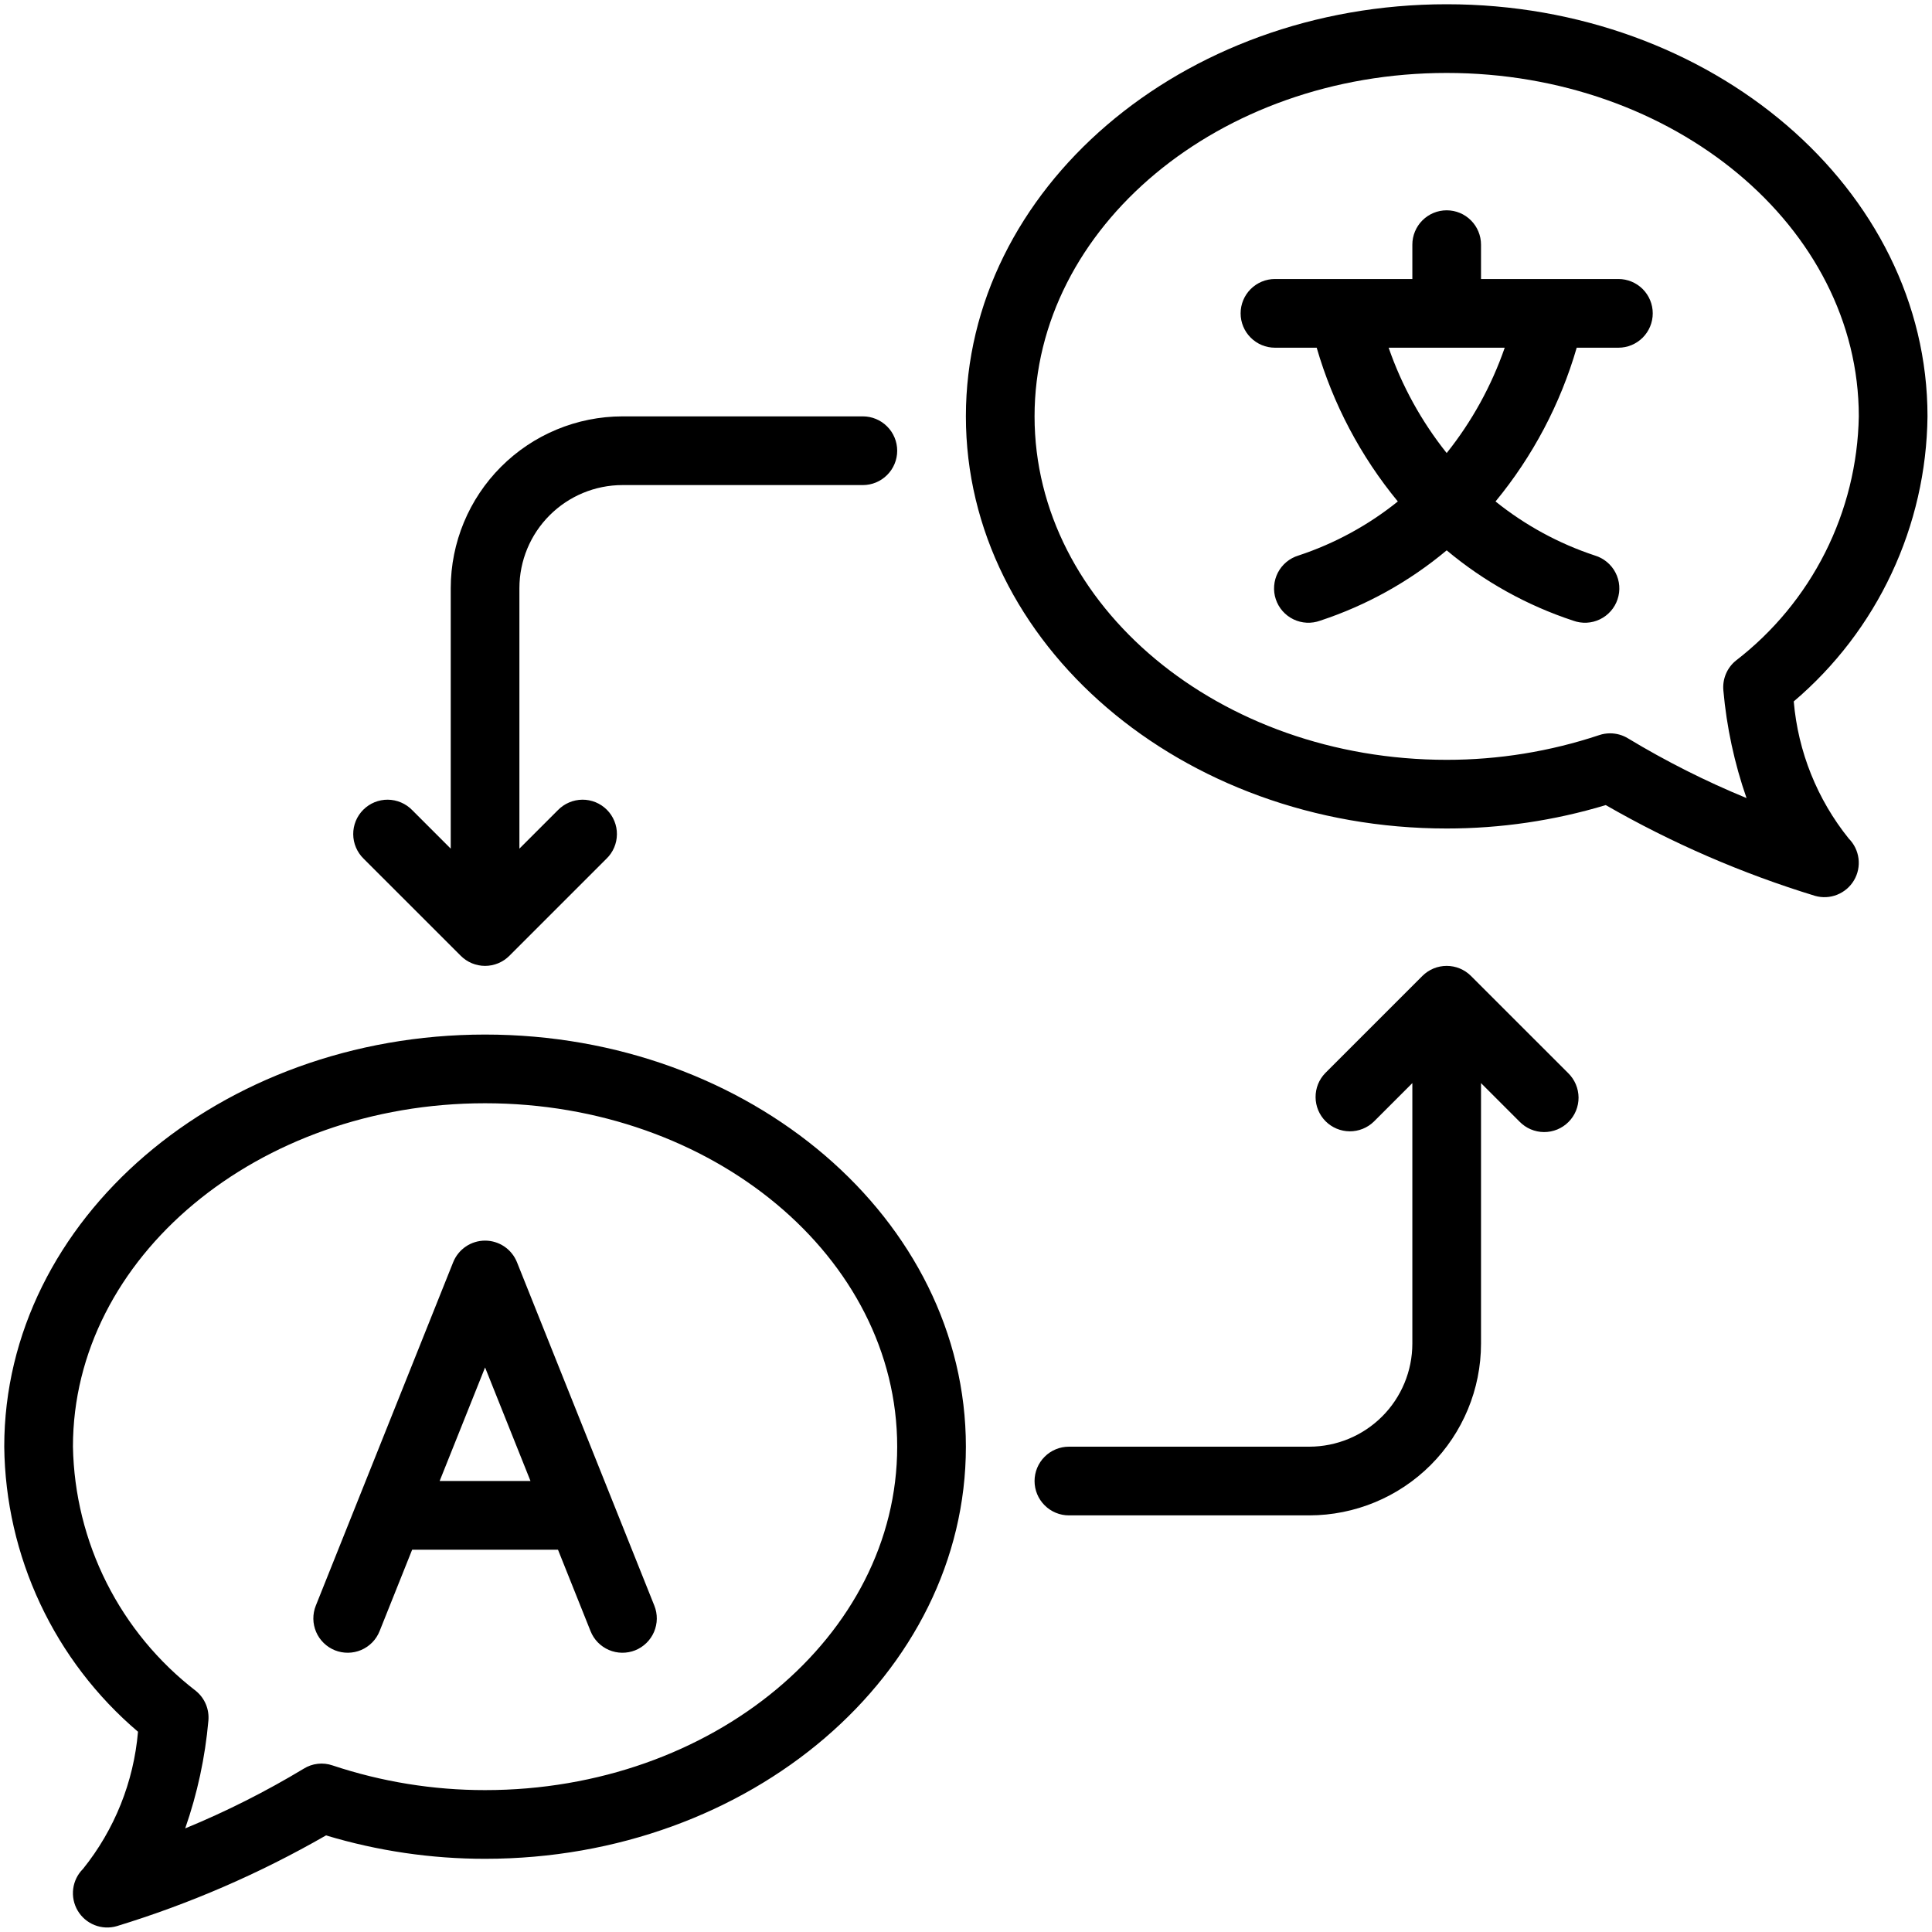
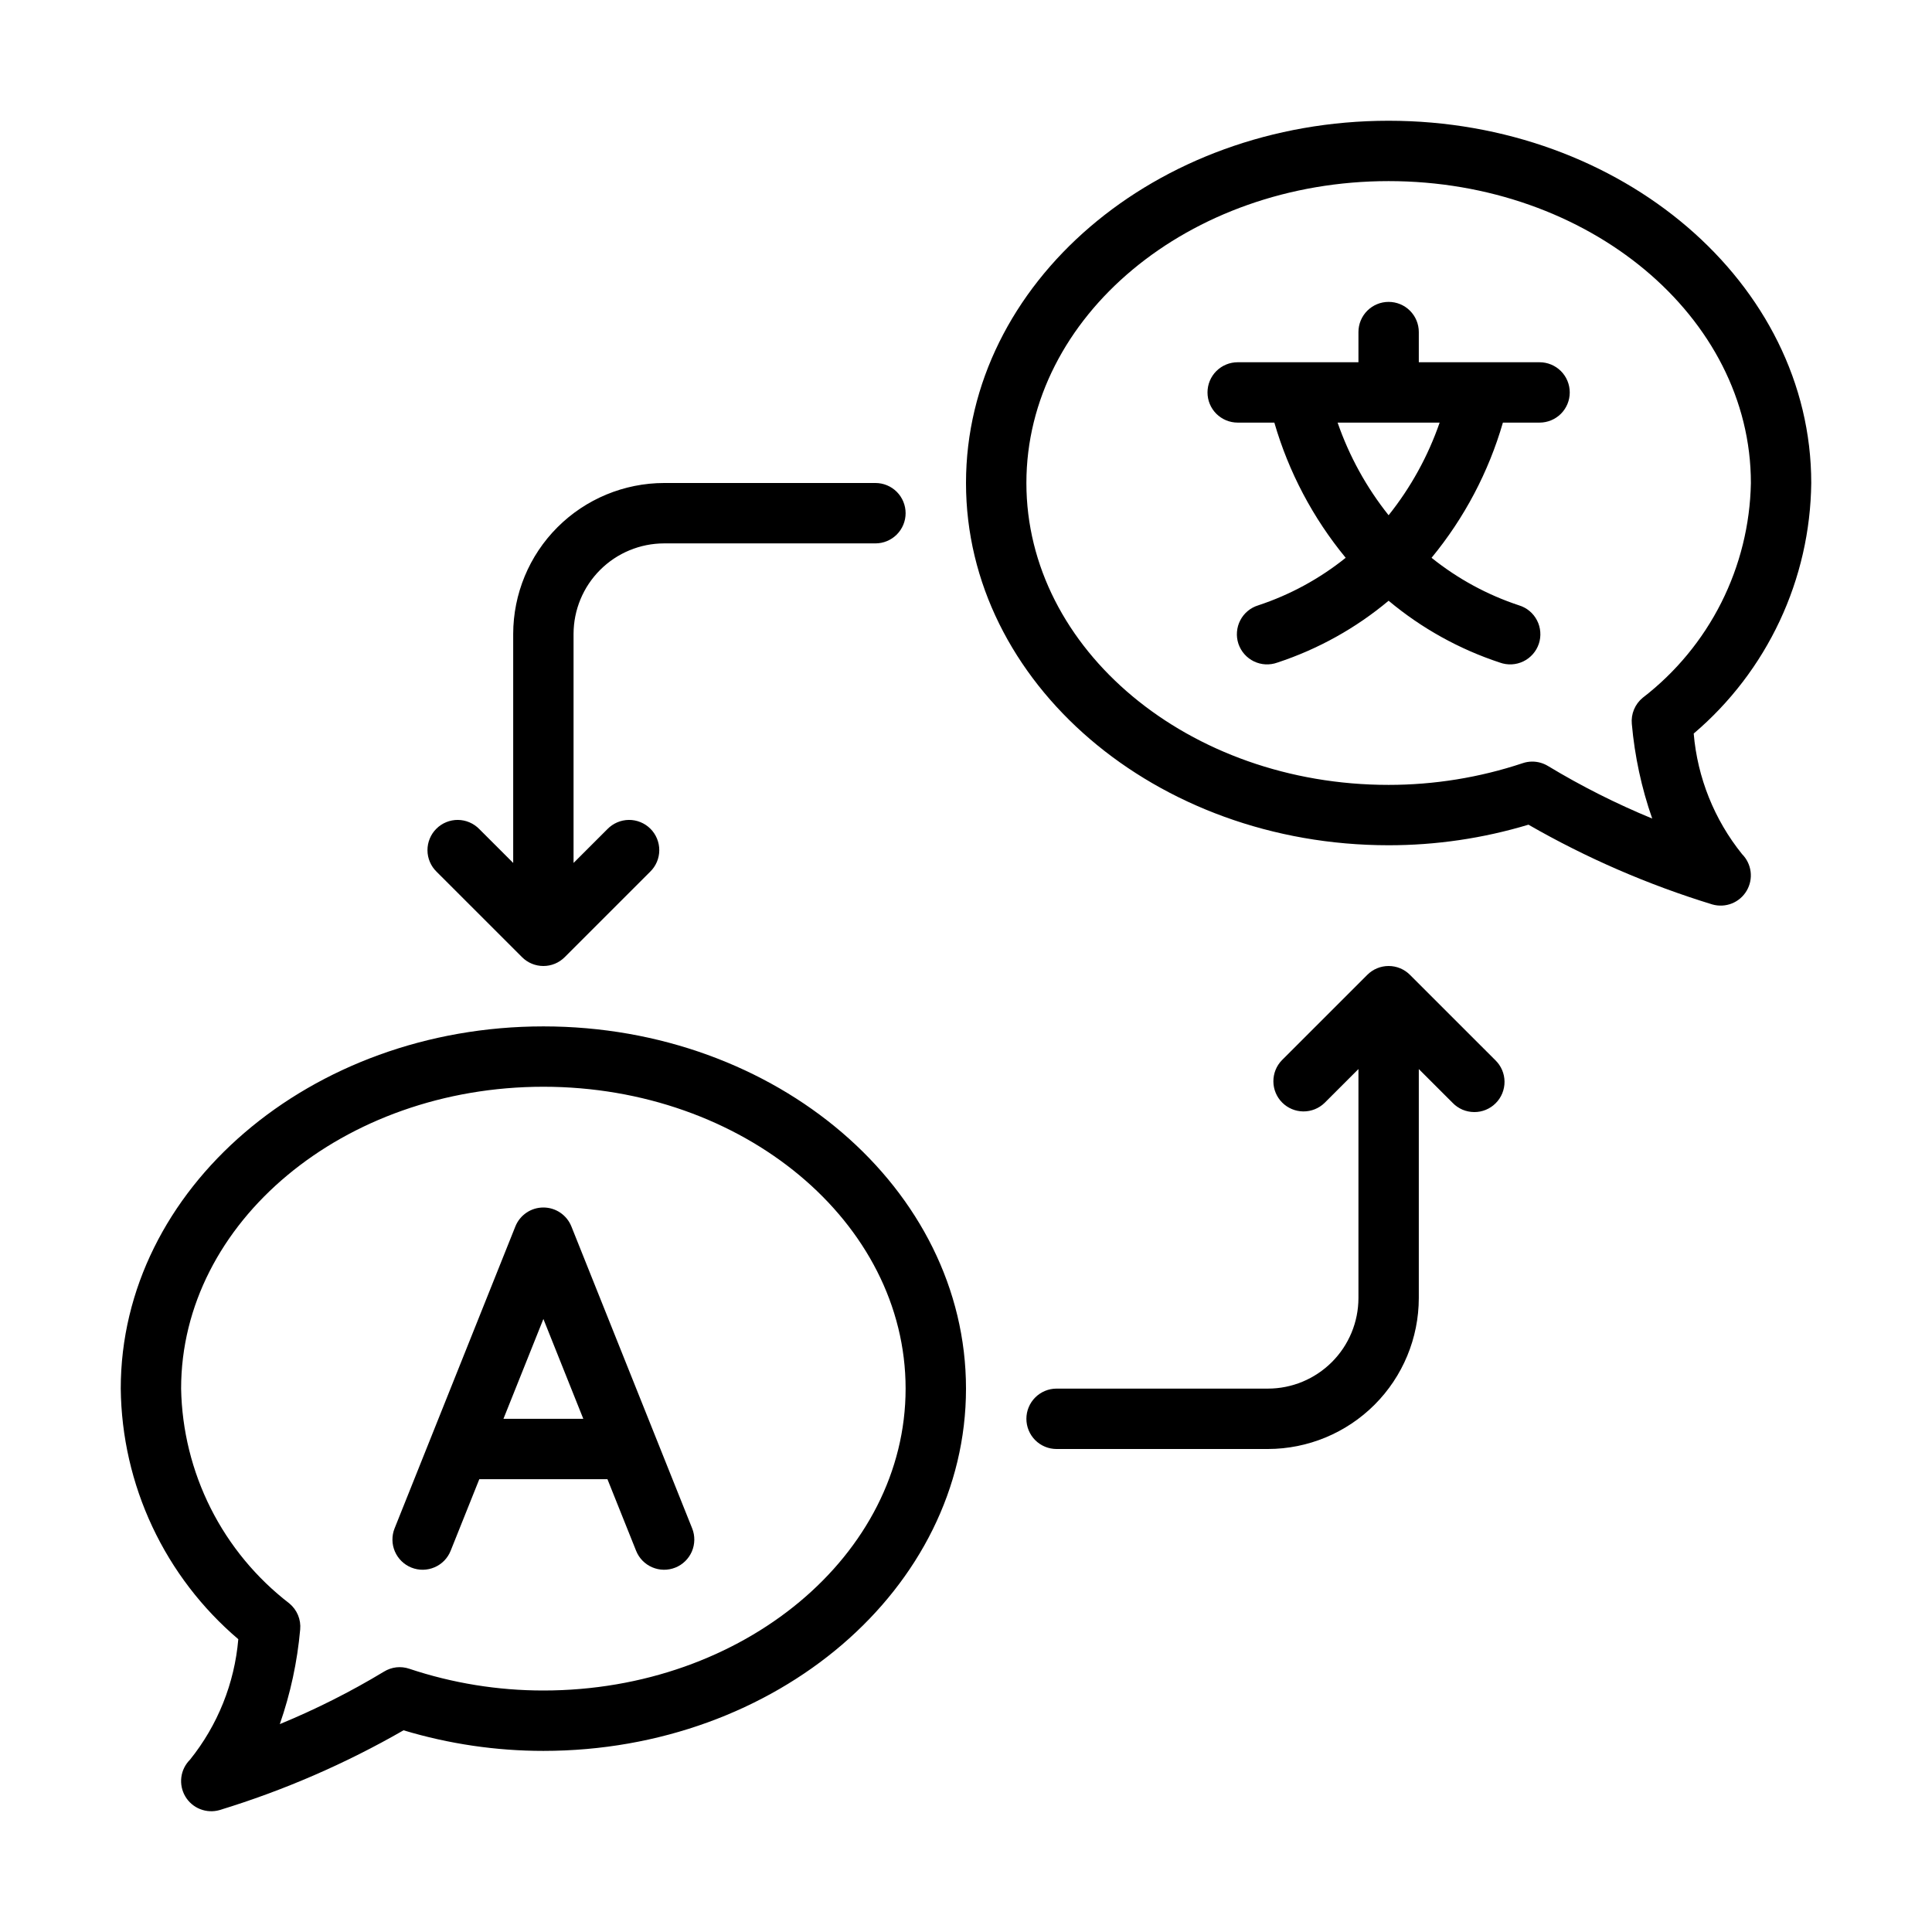
- <svg xmlns="http://www.w3.org/2000/svg" height="100%" stroke-miterlimit="10" style="fill-rule:nonzero;clip-rule:evenodd;stroke-linecap:round;stroke-linejoin:round;" version="1.1" viewBox="0 0 70 70" width="100%" xml:space="preserve">
-   <defs />
-   <g id="Untitled">
-     <path d="M17.575 37.484C7.969 37.484 0.154 44.182 0.154 52.416C0.176 54.384 0.62 56.325 1.456 58.106C2.292 59.888 3.5 61.469 5 62.744C4.845 64.562 4.151 66.292 3.008 67.713C2.812 67.908 2.687 68.162 2.652 68.435C2.617 68.709 2.674 68.987 2.814 69.225C2.954 69.462 3.169 69.647 3.426 69.749C3.682 69.851 3.965 69.865 4.23 69.788C6.873 68.98 9.416 67.877 11.812 66.5C13.681 67.063 15.623 67.349 17.575 67.348C27.181 67.348 34.996 60.65 34.996 52.416C34.996 44.182 27.181 37.484 17.575 37.484ZM17.575 64.859C15.696 64.86 13.83 64.558 12.047 63.964C11.875 63.905 11.692 63.885 11.512 63.906C11.331 63.926 11.158 63.987 11.004 64.083C9.629 64.912 8.194 65.635 6.71 66.246C7.15 64.985 7.432 63.676 7.55 62.346C7.569 62.144 7.538 61.939 7.46 61.751C7.382 61.563 7.259 61.398 7.101 61.268C5.742 60.222 4.635 58.883 3.863 57.35C3.092 55.818 2.675 54.132 2.643 52.416C2.643 45.555 9.342 39.973 17.575 39.973C25.808 39.973 32.507 45.555 32.507 52.416C32.507 59.277 25.808 64.859 17.575 64.859ZM64.991 25.414C66.491 24.14 67.7 22.558 68.535 20.776C69.371 18.995 69.815 17.054 69.837 15.086C69.837 6.852 62.022 0.154 52.416 0.154C42.81 0.154 34.996 6.852 34.996 15.086C34.996 23.32 42.81 30.018 52.416 30.018C54.369 30.019 56.31 29.733 58.18 29.17C60.575 30.547 63.119 31.65 65.761 32.458C66.026 32.534 66.309 32.52 66.564 32.417C66.82 32.315 67.035 32.131 67.175 31.893C67.315 31.656 67.372 31.379 67.337 31.105C67.302 30.832 67.178 30.578 66.984 30.383C65.84 28.962 65.146 27.232 64.991 25.414L64.991 25.414ZM63.28 28.916C61.797 28.306 60.361 27.582 58.987 26.753C58.792 26.633 58.567 26.57 58.337 26.57C58.203 26.57 58.07 26.591 57.944 26.634C56.161 27.228 54.295 27.531 52.416 27.53C44.183 27.53 37.484 21.947 37.484 15.086C37.484 8.225 44.183 2.643 52.416 2.643C60.65 2.643 67.348 8.225 67.348 15.086C67.317 16.802 66.9 18.488 66.128 20.021C65.356 21.553 64.249 22.892 62.89 23.939C62.732 24.068 62.609 24.234 62.531 24.422C62.453 24.61 62.422 24.814 62.441 25.017C62.559 26.346 62.841 27.656 63.28 28.916L63.28 28.916ZM18.731 45.733C18.638 45.502 18.479 45.304 18.273 45.164C18.067 45.025 17.824 44.95 17.575 44.95C17.326 44.95 17.083 45.025 16.877 45.164C16.671 45.304 16.512 45.502 16.419 45.733L11.442 58.176C11.381 58.328 11.351 58.49 11.353 58.654C11.355 58.817 11.39 58.978 11.454 59.129C11.518 59.279 11.612 59.415 11.729 59.529C11.846 59.643 11.984 59.733 12.136 59.794C12.288 59.854 12.45 59.884 12.613 59.882C12.777 59.88 12.938 59.846 13.088 59.782C13.239 59.717 13.374 59.624 13.489 59.507C13.603 59.39 13.693 59.251 13.753 59.1L14.933 56.149L20.217 56.149L21.397 59.1C21.457 59.251 21.547 59.39 21.661 59.507C21.776 59.624 21.912 59.717 22.062 59.782C22.212 59.846 22.373 59.88 22.537 59.882C22.7 59.884 22.862 59.854 23.014 59.794C23.166 59.733 23.304 59.643 23.421 59.529C23.538 59.415 23.631 59.279 23.696 59.129C23.76 58.978 23.795 58.817 23.797 58.654C23.799 58.49 23.769 58.328 23.708 58.176L18.731 45.733ZM15.929 53.66L17.575 49.545L19.221 53.66L15.929 53.66ZM56.816 38.879C56.934 38.994 57.029 39.132 57.093 39.283C57.158 39.435 57.192 39.598 57.194 39.763C57.195 39.928 57.163 40.092 57.101 40.244C57.038 40.397 56.946 40.536 56.829 40.652C56.712 40.769 56.574 40.861 56.421 40.924C56.269 40.986 56.105 41.018 55.94 41.017C55.775 41.016 55.612 40.981 55.46 40.917C55.308 40.852 55.171 40.757 55.056 40.639L53.66 39.243L53.66 48.683C53.659 50.333 53.002 51.914 51.836 53.081C50.67 54.247 49.088 54.903 47.439 54.905L38.728 54.905C38.399 54.905 38.082 54.774 37.849 54.54C37.615 54.307 37.484 53.99 37.484 53.66C37.484 53.331 37.615 53.014 37.849 52.781C38.082 52.547 38.399 52.416 38.728 52.416L47.439 52.416C48.429 52.415 49.377 52.021 50.077 51.322C50.777 50.622 51.171 49.673 51.172 48.683L51.172 39.243L49.776 40.639C49.542 40.866 49.227 40.992 48.9 40.99C48.574 40.987 48.261 40.857 48.03 40.626C47.799 40.395 47.668 40.082 47.666 39.755C47.663 39.428 47.789 39.114 48.017 38.879L51.536 35.36C51.652 35.245 51.789 35.153 51.94 35.09C52.091 35.028 52.253 34.996 52.416 34.996C52.58 34.996 52.742 35.028 52.892 35.09C53.043 35.153 53.181 35.245 53.296 35.36L56.816 38.879ZM13.175 31.112C13.057 30.997 12.963 30.86 12.898 30.708C12.833 30.556 12.799 30.393 12.798 30.228C12.796 30.063 12.828 29.9 12.89 29.747C12.953 29.594 13.045 29.456 13.162 29.339C13.279 29.222 13.417 29.13 13.57 29.067C13.723 29.005 13.886 28.973 14.051 28.974C14.216 28.976 14.379 29.01 14.531 29.075C14.683 29.14 14.82 29.234 14.935 29.352L16.331 30.748L16.331 21.308C16.333 19.659 16.989 18.077 18.155 16.911C19.321 15.744 20.903 15.088 22.552 15.086L31.263 15.086C31.593 15.086 31.909 15.217 32.142 15.451C32.376 15.684 32.507 16.001 32.507 16.331C32.507 16.661 32.376 16.977 32.142 17.21C31.909 17.444 31.593 17.575 31.263 17.575L22.552 17.575C21.563 17.576 20.614 17.97 19.914 18.67C19.214 19.369 18.82 20.318 18.819 21.308L18.819 30.748L20.215 29.352C20.33 29.234 20.467 29.14 20.619 29.075C20.771 29.01 20.934 28.976 21.099 28.974C21.264 28.973 21.427 29.005 21.58 29.067C21.733 29.13 21.871 29.222 21.988 29.339C22.105 29.456 22.197 29.594 22.259 29.747C22.322 29.9 22.354 30.063 22.352 30.228C22.351 30.393 22.317 30.556 22.252 30.708C22.187 30.86 22.093 30.997 21.974 31.112L18.455 34.631C18.339 34.747 18.202 34.838 18.051 34.901C17.9 34.963 17.738 34.996 17.575 34.996C17.412 34.996 17.25 34.963 17.099 34.901C16.948 34.838 16.811 34.747 16.695 34.631L13.175 31.112ZM58.638 10.109L53.66 10.109L53.66 8.865C53.66 8.535 53.529 8.218 53.296 7.985C53.063 7.751 52.746 7.62 52.416 7.62C52.086 7.62 51.77 7.751 51.536 7.985C51.303 8.218 51.172 8.535 51.172 8.865L51.172 10.109L46.195 10.109C45.865 10.109 45.548 10.24 45.315 10.473C45.081 10.707 44.95 11.023 44.95 11.353C44.95 11.683 45.081 12 45.315 12.233C45.548 12.467 45.865 12.598 46.195 12.598L47.706 12.598C48.297 14.636 49.297 16.531 50.646 18.169C49.573 19.032 48.353 19.696 47.045 20.128C46.886 20.176 46.738 20.256 46.61 20.362C46.482 20.469 46.377 20.599 46.3 20.747C46.224 20.895 46.178 21.057 46.165 21.223C46.152 21.389 46.172 21.555 46.225 21.713C46.278 21.871 46.361 22.017 46.471 22.141C46.581 22.266 46.715 22.368 46.865 22.44C47.015 22.512 47.178 22.554 47.344 22.562C47.51 22.57 47.676 22.545 47.833 22.488C49.508 21.936 51.063 21.072 52.416 19.94C53.769 21.072 55.324 21.936 57 22.488C57.156 22.545 57.322 22.57 57.488 22.562C57.655 22.554 57.817 22.512 57.967 22.44C58.117 22.368 58.251 22.266 58.361 22.141C58.471 22.017 58.555 21.871 58.607 21.713C58.66 21.555 58.681 21.389 58.668 21.223C58.655 21.057 58.609 20.895 58.532 20.747C58.456 20.599 58.35 20.469 58.222 20.362C58.094 20.256 57.947 20.176 57.787 20.128C56.479 19.696 55.26 19.032 54.186 18.169C55.535 16.531 56.536 14.636 57.127 12.598L58.638 12.598C58.968 12.598 59.284 12.467 59.518 12.233C59.751 12 59.882 11.683 59.882 11.353C59.882 11.023 59.751 10.707 59.518 10.473C59.284 10.24 58.968 10.109 58.638 10.109ZM52.416 16.415C51.503 15.271 50.792 13.98 50.313 12.598L54.519 12.598C54.04 13.98 53.329 15.271 52.416 16.415L52.416 16.415Z" fill="currentColor" fill-rule="nonzero" opacity="1" stroke="none" />
-   </g>
+ <svg xmlns="http://www.w3.org/2000/svg" width="70" height="70" viewBox="0 0 70 70" fill="none">
+   <path d="M19.688 37.188C11.244 37.188 4.375 43.075 4.375 50.312C4.394 52.042 4.784 53.748 5.519 55.314C6.254 56.88 7.316 58.27 8.634 59.391C8.498 60.988 7.888 62.509 6.883 63.758C6.711 63.929 6.601 64.153 6.57 64.393C6.54 64.634 6.59 64.878 6.713 65.087C6.836 65.296 7.025 65.458 7.25 65.547C7.476 65.637 7.724 65.649 7.957 65.582C10.28 64.872 12.516 63.902 14.621 62.692C16.265 63.187 17.971 63.438 19.688 63.438C28.131 63.438 35 57.55 35 50.312C35 43.075 28.131 37.188 19.688 37.188ZM19.688 61.25C18.036 61.251 16.395 60.985 14.829 60.462C14.678 60.411 14.517 60.393 14.358 60.411C14.199 60.43 14.047 60.483 13.911 60.567C12.704 61.296 11.442 61.931 10.138 62.468C10.524 61.361 10.772 60.209 10.876 59.041C10.893 58.863 10.866 58.683 10.797 58.518C10.728 58.353 10.62 58.207 10.481 58.093C9.286 57.173 8.313 55.996 7.635 54.65C6.957 53.303 6.59 51.82 6.562 50.312C6.562 44.282 12.45 39.375 19.688 39.375C26.924 39.375 32.812 44.282 32.812 50.312C32.812 56.343 26.924 61.25 19.688 61.25ZM61.366 26.578C62.684 25.458 63.746 24.067 64.481 22.501C65.216 20.935 65.606 19.23 65.625 17.5C65.625 10.262 58.756 4.375 50.312 4.375C41.869 4.375 35 10.262 35 17.5C35 24.738 41.869 30.625 50.312 30.625C52.029 30.626 53.735 30.375 55.379 29.88C57.484 31.09 59.72 32.059 62.042 32.77C62.275 32.836 62.524 32.824 62.749 32.734C62.974 32.644 63.162 32.482 63.285 32.273C63.408 32.064 63.458 31.821 63.428 31.581C63.397 31.34 63.288 31.117 63.117 30.945C62.112 29.696 61.502 28.176 61.366 26.578ZM59.862 29.657C58.558 29.12 57.296 28.484 56.089 27.755C55.917 27.65 55.719 27.594 55.517 27.594C55.399 27.594 55.282 27.613 55.171 27.651C53.605 28.173 51.964 28.438 50.312 28.438C43.075 28.438 37.188 23.531 37.188 17.5C37.188 11.469 43.075 6.562 50.312 6.562C57.55 6.562 63.438 11.469 63.438 17.5C63.41 19.008 63.043 20.49 62.365 21.837C61.686 23.184 60.714 24.361 59.519 25.281C59.38 25.395 59.272 25.541 59.203 25.706C59.134 25.871 59.107 26.05 59.124 26.229C59.228 27.397 59.475 28.549 59.862 29.656V29.657ZM20.703 44.438C20.622 44.235 20.482 44.061 20.301 43.938C20.12 43.815 19.906 43.75 19.688 43.75C19.469 43.75 19.255 43.815 19.074 43.938C18.893 44.061 18.753 44.235 18.672 44.438L14.297 55.375C14.243 55.509 14.217 55.651 14.219 55.795C14.22 55.939 14.251 56.081 14.307 56.212C14.364 56.344 14.446 56.464 14.549 56.564C14.652 56.665 14.773 56.744 14.907 56.797C15.04 56.85 15.183 56.877 15.326 56.875C15.47 56.873 15.612 56.843 15.744 56.786C15.876 56.73 15.995 56.648 16.096 56.545C16.196 56.442 16.275 56.321 16.328 56.187L17.366 53.594H22.009L23.047 56.187C23.1 56.321 23.179 56.442 23.279 56.545C23.38 56.648 23.499 56.73 23.631 56.786C23.763 56.843 23.905 56.873 24.049 56.875C24.192 56.877 24.335 56.85 24.468 56.797C24.602 56.744 24.723 56.665 24.826 56.564C24.929 56.464 25.011 56.344 25.068 56.212C25.124 56.081 25.154 55.939 25.156 55.795C25.158 55.651 25.132 55.509 25.078 55.375L20.703 44.438ZM18.241 51.406L19.688 47.789L21.134 51.406H18.241ZM54.18 38.414C54.284 38.515 54.367 38.635 54.424 38.769C54.481 38.902 54.511 39.045 54.512 39.19C54.513 39.336 54.485 39.479 54.43 39.614C54.375 39.748 54.294 39.87 54.191 39.972C54.089 40.075 53.967 40.156 53.833 40.211C53.699 40.266 53.555 40.294 53.41 40.292C53.265 40.291 53.121 40.261 52.988 40.205C52.855 40.147 52.734 40.065 52.633 39.96L51.406 38.734V47.031C51.404 48.481 50.828 49.871 49.803 50.896C48.777 51.922 47.387 52.498 45.938 52.5H38.281C37.991 52.5 37.713 52.385 37.508 52.18C37.303 51.974 37.188 51.696 37.188 51.406C37.188 51.116 37.303 50.838 37.508 50.633C37.713 50.428 37.991 50.312 38.281 50.312H45.938C46.807 50.312 47.642 49.965 48.257 49.35C48.872 48.735 49.218 47.901 49.219 47.031V38.734L47.992 39.96C47.786 40.16 47.509 40.271 47.222 40.269C46.935 40.267 46.66 40.152 46.457 39.949C46.254 39.746 46.139 39.471 46.137 39.184C46.135 38.896 46.245 38.62 46.445 38.414L49.539 35.321C49.641 35.219 49.761 35.138 49.894 35.083C50.027 35.028 50.169 35 50.312 35C50.456 35 50.598 35.028 50.731 35.083C50.864 35.138 50.984 35.219 51.086 35.321L54.18 38.414ZM15.82 31.586C15.716 31.485 15.633 31.365 15.576 31.231C15.519 31.098 15.489 30.955 15.488 30.81C15.487 30.665 15.515 30.521 15.57 30.387C15.625 30.252 15.706 30.13 15.809 30.028C15.911 29.925 16.033 29.844 16.167 29.789C16.301 29.734 16.445 29.706 16.59 29.707C16.735 29.709 16.879 29.738 17.012 29.796C17.145 29.853 17.266 29.936 17.367 30.04L18.594 31.266V22.969C18.596 21.519 19.172 20.129 20.197 19.104C21.223 18.078 22.613 17.502 24.062 17.5H31.719C32.009 17.5 32.287 17.615 32.492 17.82C32.697 18.026 32.812 18.304 32.812 18.594C32.812 18.884 32.697 19.162 32.492 19.367C32.287 19.572 32.009 19.688 31.719 19.688H24.062C23.193 19.689 22.358 20.035 21.743 20.65C21.128 21.265 20.782 22.099 20.781 22.969V31.266L22.008 30.04C22.109 29.936 22.23 29.853 22.363 29.796C22.496 29.738 22.64 29.709 22.785 29.707C22.93 29.706 23.074 29.734 23.208 29.789C23.342 29.844 23.464 29.925 23.567 30.028C23.669 30.13 23.75 30.252 23.805 30.387C23.86 30.521 23.888 30.665 23.887 30.81C23.886 30.955 23.856 31.098 23.799 31.231C23.742 31.365 23.659 31.485 23.555 31.586L20.461 34.679C20.359 34.781 20.239 34.862 20.106 34.917C19.973 34.972 19.831 35 19.688 35C19.544 35 19.402 34.972 19.269 34.917C19.136 34.862 19.016 34.781 18.914 34.679L15.82 31.586ZM55.781 13.125H51.406V12.031C51.406 11.741 51.291 11.463 51.086 11.258C50.881 11.053 50.603 10.938 50.312 10.938C50.022 10.938 49.744 11.053 49.539 11.258C49.334 11.463 49.219 11.741 49.219 12.031V13.125H44.844C44.554 13.125 44.276 13.24 44.07 13.445C43.865 13.65 43.75 13.929 43.75 14.219C43.75 14.509 43.865 14.787 44.07 14.992C44.276 15.197 44.554 15.312 44.844 15.312H46.172C46.691 17.104 47.571 18.77 48.757 20.21C47.813 20.968 46.741 21.552 45.591 21.932C45.452 21.974 45.321 22.044 45.209 22.137C45.096 22.231 45.004 22.346 44.937 22.476C44.869 22.606 44.829 22.748 44.818 22.894C44.806 23.04 44.824 23.186 44.87 23.325C44.917 23.463 44.99 23.592 45.087 23.701C45.184 23.811 45.301 23.9 45.433 23.964C45.565 24.027 45.708 24.064 45.854 24.071C46 24.078 46.146 24.056 46.284 24.006C47.756 23.521 49.123 22.761 50.312 21.766C51.502 22.761 52.869 23.521 54.341 24.006C54.479 24.056 54.625 24.078 54.771 24.071C54.917 24.064 55.06 24.027 55.192 23.964C55.324 23.9 55.441 23.811 55.538 23.701C55.635 23.592 55.708 23.463 55.755 23.325C55.801 23.186 55.819 23.04 55.807 22.894C55.796 22.748 55.756 22.606 55.688 22.476C55.621 22.346 55.529 22.231 55.416 22.137C55.304 22.044 55.173 21.974 55.034 21.932C53.884 21.552 52.812 20.968 51.868 20.21C53.054 18.77 53.934 17.104 54.453 15.312H55.781C56.071 15.312 56.349 15.197 56.555 14.992C56.76 14.787 56.875 14.509 56.875 14.219C56.875 13.929 56.76 13.65 56.555 13.445C56.349 13.24 56.071 13.125 55.781 13.125ZM50.312 18.668C49.51 17.663 48.885 16.528 48.464 15.312H52.161C51.74 16.528 51.115 17.663 50.312 18.668Z" fill="currentColor" />
</svg>
